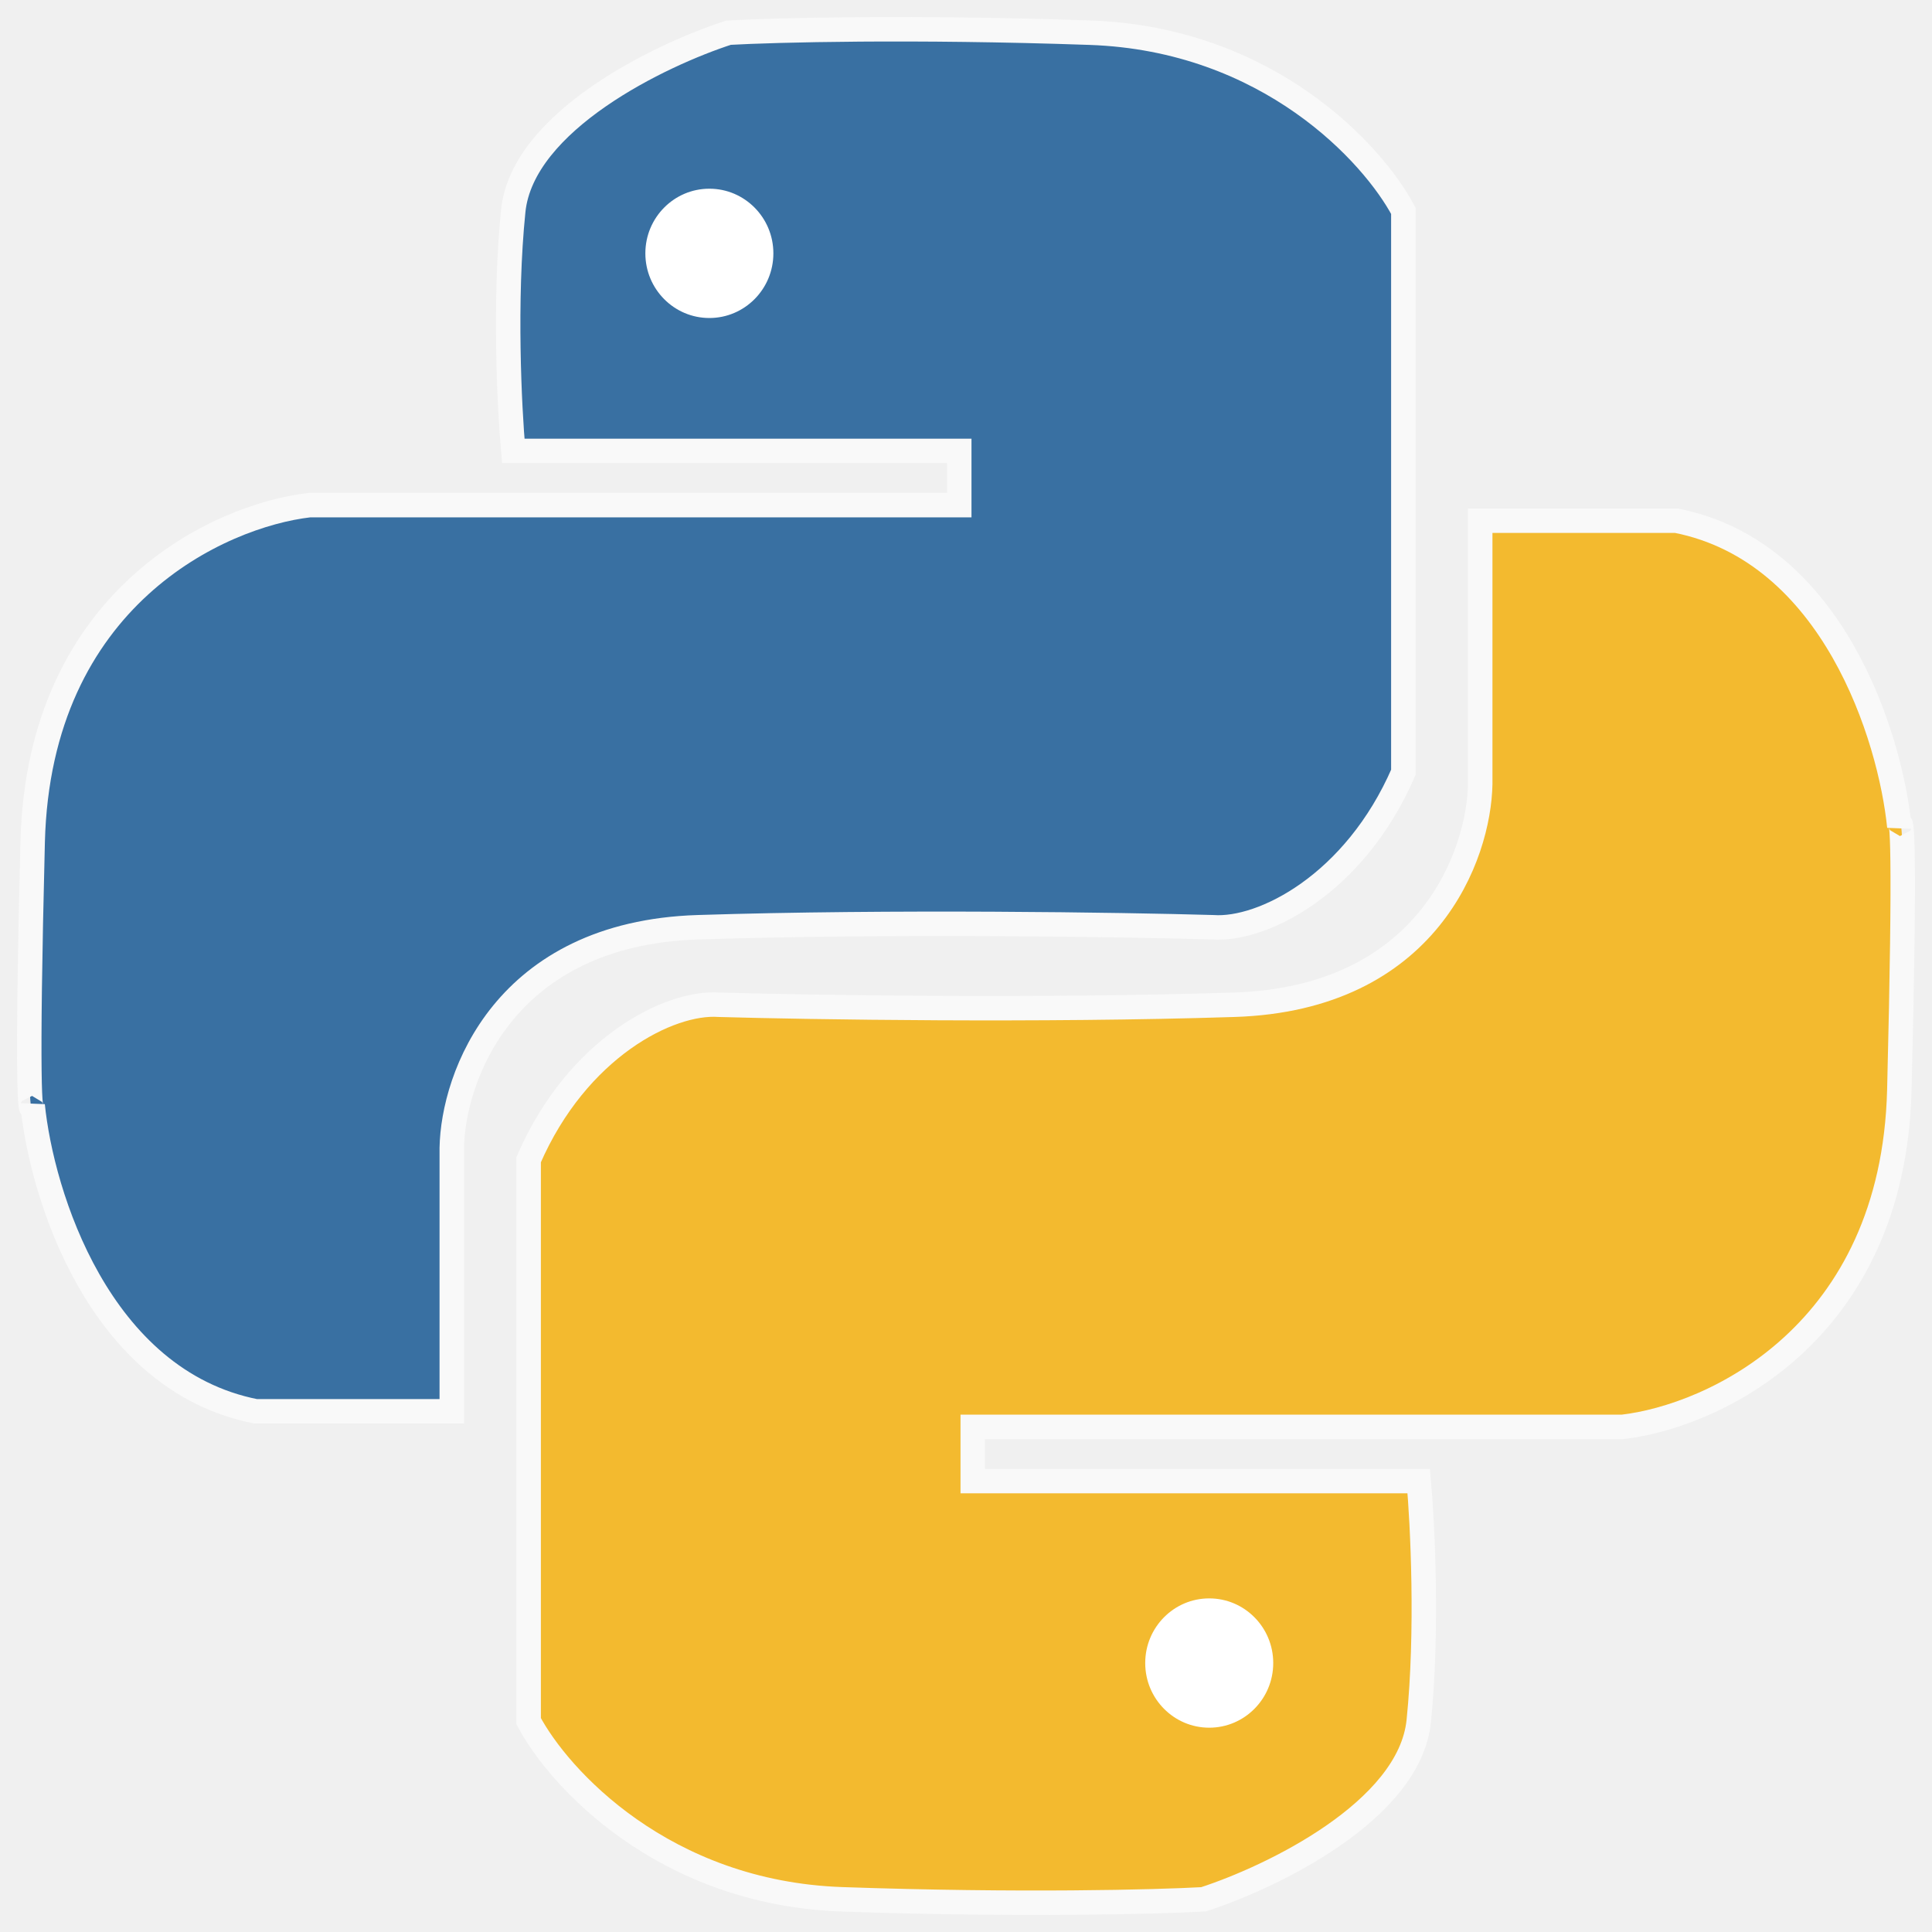
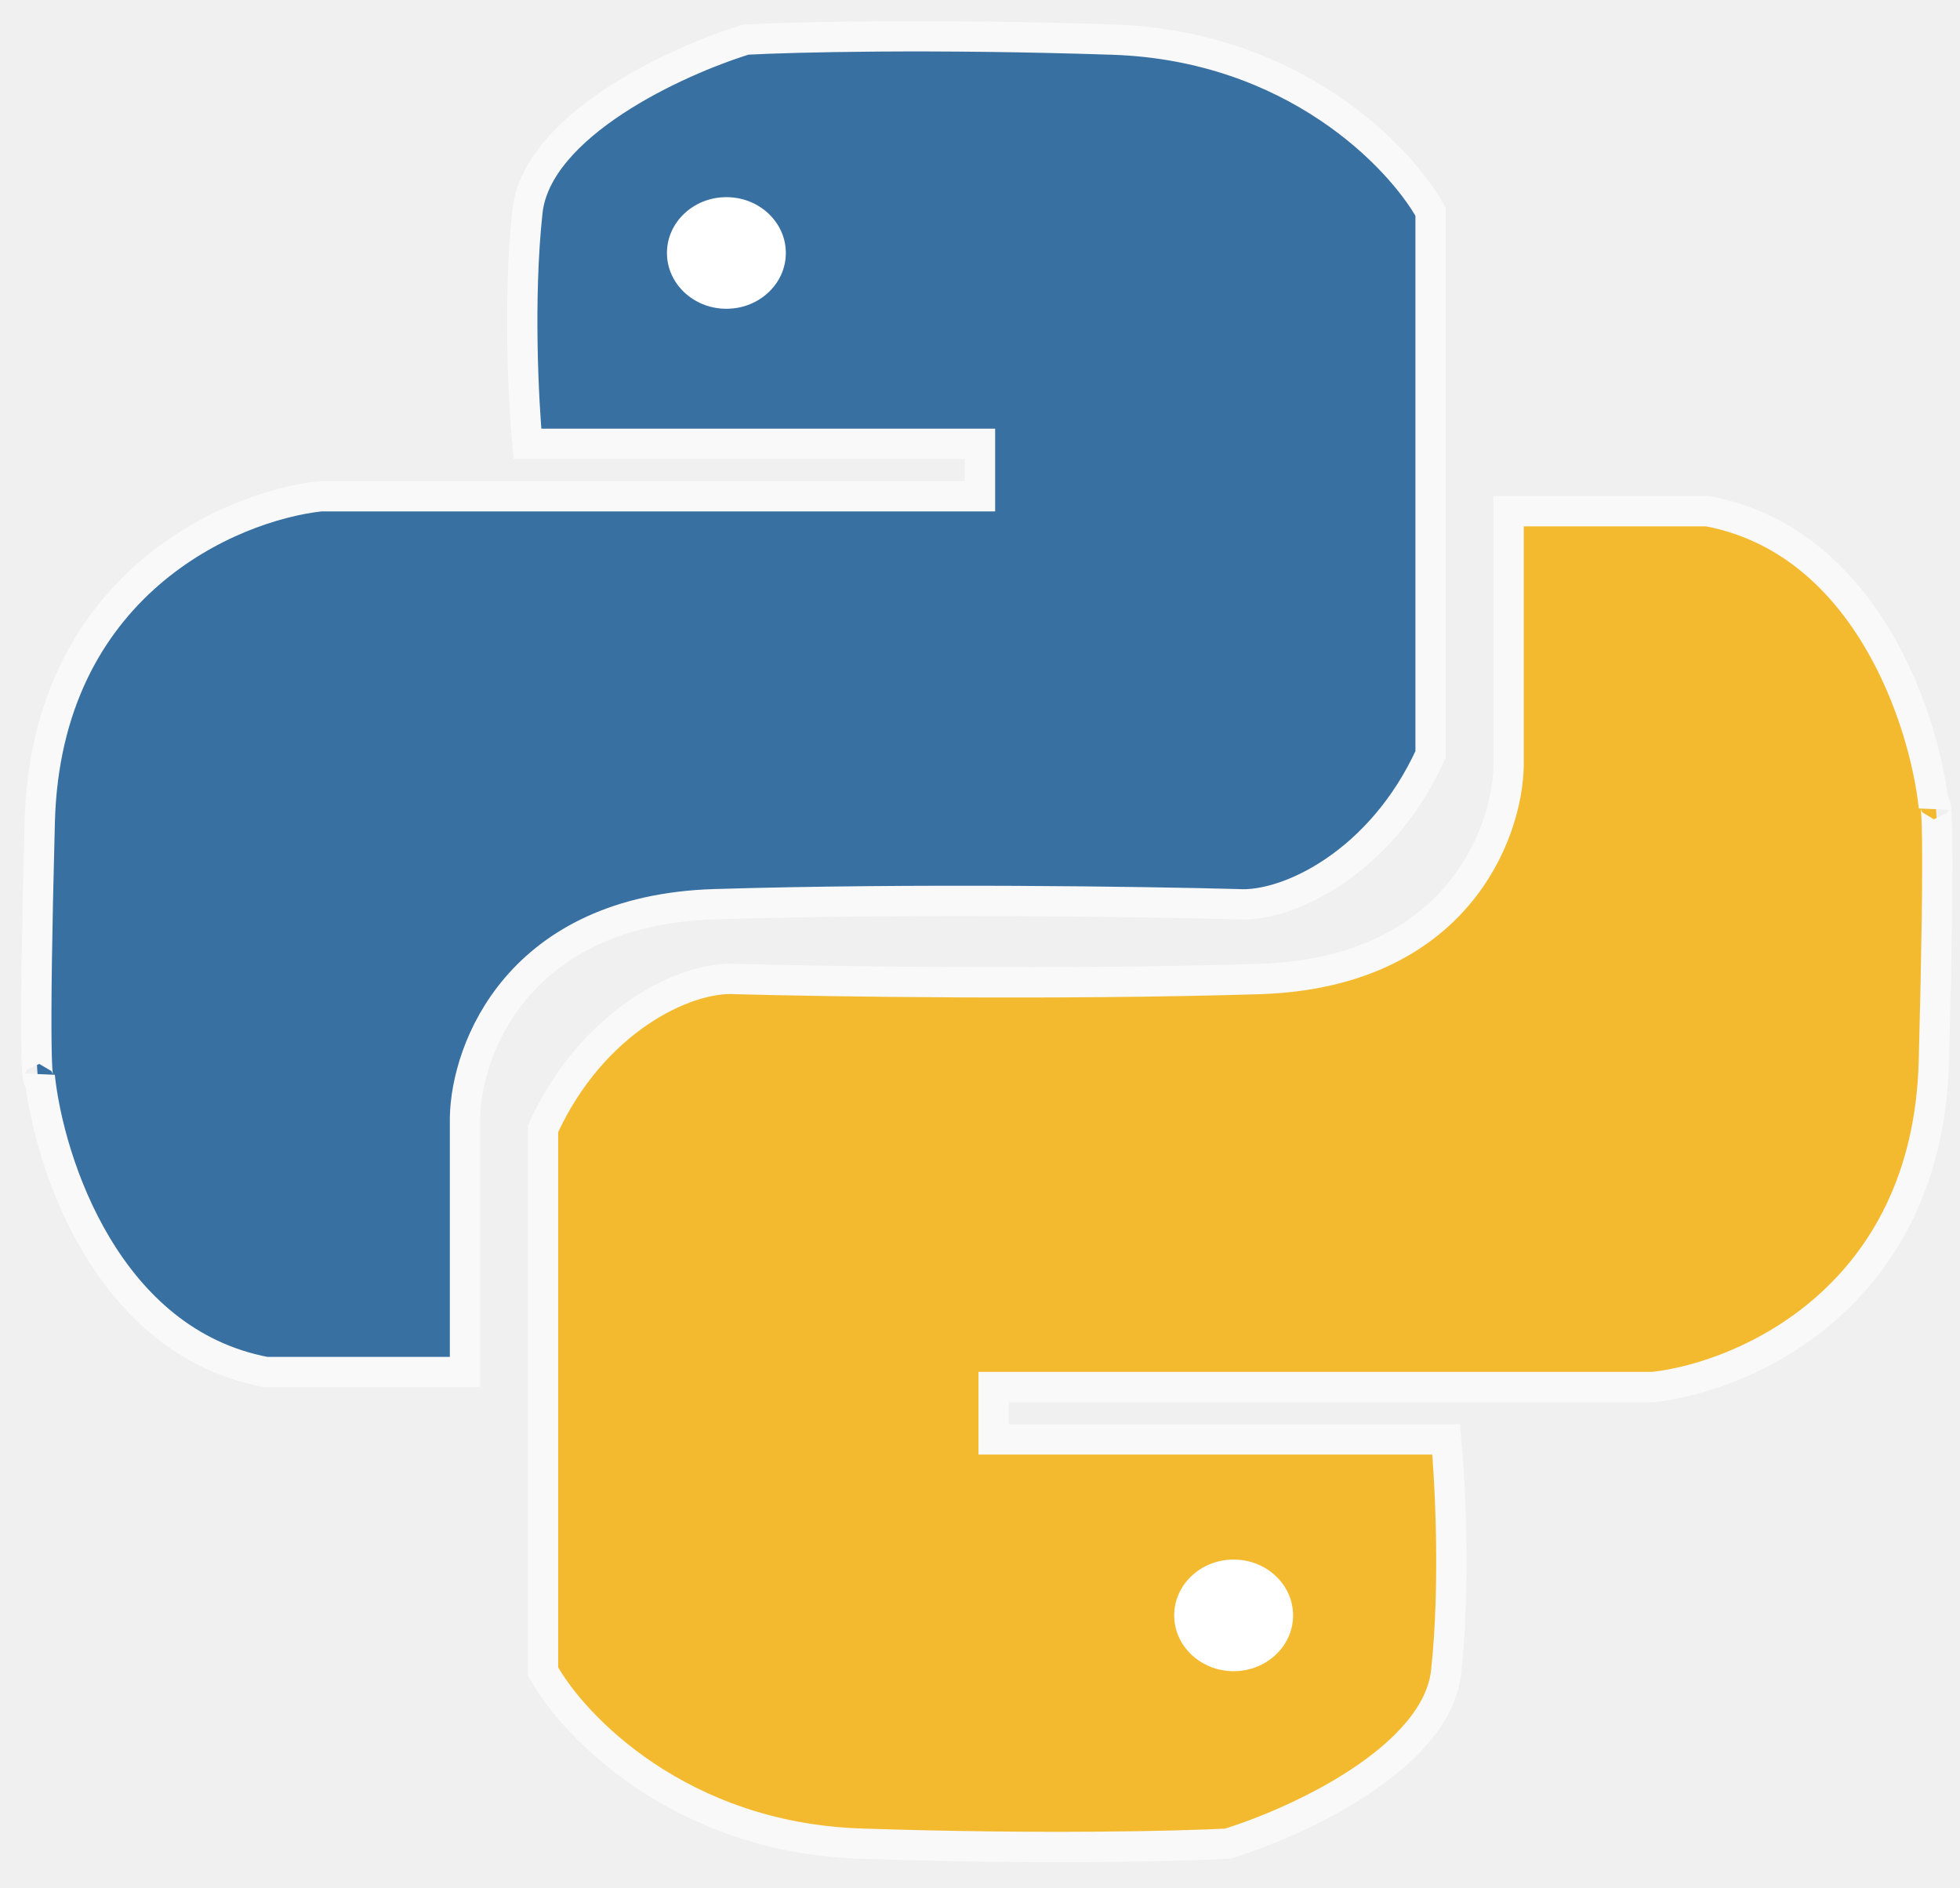
- <svg xmlns="http://www.w3.org/2000/svg" width="66" height="66" viewBox="0 0 66 66" fill="none">
-   <path d="M15.433 48.212L15.433 39.216C15.477 36.791 17.219 31.887 23.839 31.676C30.459 31.464 38.331 31.587 41.439 31.676C43.132 31.797 46.279 30.212 47.94 26.384L47.94 7.202C46.912 5.262 43.331 1.329 37.236 1.117C31.142 0.905 26.466 1.029 24.89 1.117C22.569 1.867 17.85 4.133 17.534 7.202C17.219 10.271 17.403 13.949 17.534 15.404L32.77 15.404L32.77 17.256L10.573 17.256C7.508 17.609 1.326 20.405 1.116 28.765C0.906 37.126 1.028 38.246 1.116 37.761C1.423 40.804 3.375 47.154 8.734 48.212L15.433 48.212Z" fill="#3970A2" stroke="#F9F9F9" stroke-width="0.835" />
-   <path d="M50.567 17.788L50.567 26.784C50.523 29.209 48.781 34.113 42.161 34.324C35.541 34.536 27.669 34.413 24.561 34.324C22.868 34.203 19.721 35.788 18.06 39.616L18.06 58.798C19.088 60.738 22.669 64.671 28.764 64.883C34.858 65.095 39.534 64.971 41.11 64.883C43.431 64.133 48.15 61.867 48.466 58.798C48.781 55.729 48.597 52.051 48.466 50.596L33.23 50.596L33.23 48.744L55.427 48.744C58.492 48.391 64.674 45.595 64.884 37.235C65.094 28.874 64.972 27.754 64.884 28.239C64.578 25.196 62.625 18.846 57.266 17.788L50.567 17.788Z" fill="#F3BA2F" stroke="#F9F9F9" stroke-width="0.835" />
-   <ellipse cx="24.233" cy="8.655" rx="3.021" ry="3.043" fill="white" stroke="#3970A2" stroke-width="1.669" />
-   <ellipse cx="41.309" cy="56.812" rx="3.021" ry="3.043" fill="white" stroke="#F3BA2F" stroke-width="1.669" />
+ <svg xmlns="http://www.w3.org/2000/svg" width="54" height="52" viewBox="0 0 54 52" fill="none">
+   <path d="M12.811 37.799V30.787C12.847 28.897 14.273 25.075 19.691 24.91C25.108 24.745 31.55 24.841 34.094 24.91C35.479 25.005 38.055 23.769 39.414 20.785V5.834C38.573 4.322 35.642 1.256 30.655 1.091C25.667 0.926 21.84 1.022 20.551 1.091C18.652 1.675 14.789 3.442 14.531 5.834C14.273 8.226 14.424 11.093 14.531 12.227H27V13.671H8.834C6.326 13.946 1.267 16.125 1.095 22.642C0.923 29.158 1.023 30.031 1.095 29.653C1.346 32.025 2.944 36.974 7.329 37.799H12.811Z" fill="#3970A2" stroke="#F9F9F9" stroke-width="0.835" />
+   <path d="M41.564 14.083V21.095C41.528 22.985 40.102 26.807 34.684 26.972C29.267 27.137 22.825 27.041 20.281 26.972C18.896 26.877 16.32 28.113 14.961 31.097V46.048C15.802 47.56 18.733 50.626 23.72 50.791C28.708 50.956 32.535 50.86 33.824 50.791C35.723 50.207 39.586 48.44 39.844 46.048C40.102 43.656 39.951 40.789 39.844 39.655H27.375V38.212H45.541C48.049 37.937 53.108 35.758 53.28 29.241C53.452 22.724 53.352 21.851 53.28 22.229C53.029 19.858 51.431 14.908 47.046 14.083H41.564Z" fill="#F3BA2F" stroke="#F9F9F9" stroke-width="0.835" />
+   <ellipse cx="20.013" cy="6.969" rx="2.472" ry="2.372" fill="white" stroke="#3970A2" stroke-width="1.669" />
+   <ellipse cx="33.988" cy="44.502" rx="2.472" ry="2.372" fill="white" stroke="#F3BA2F" stroke-width="1.669" />
</svg>
